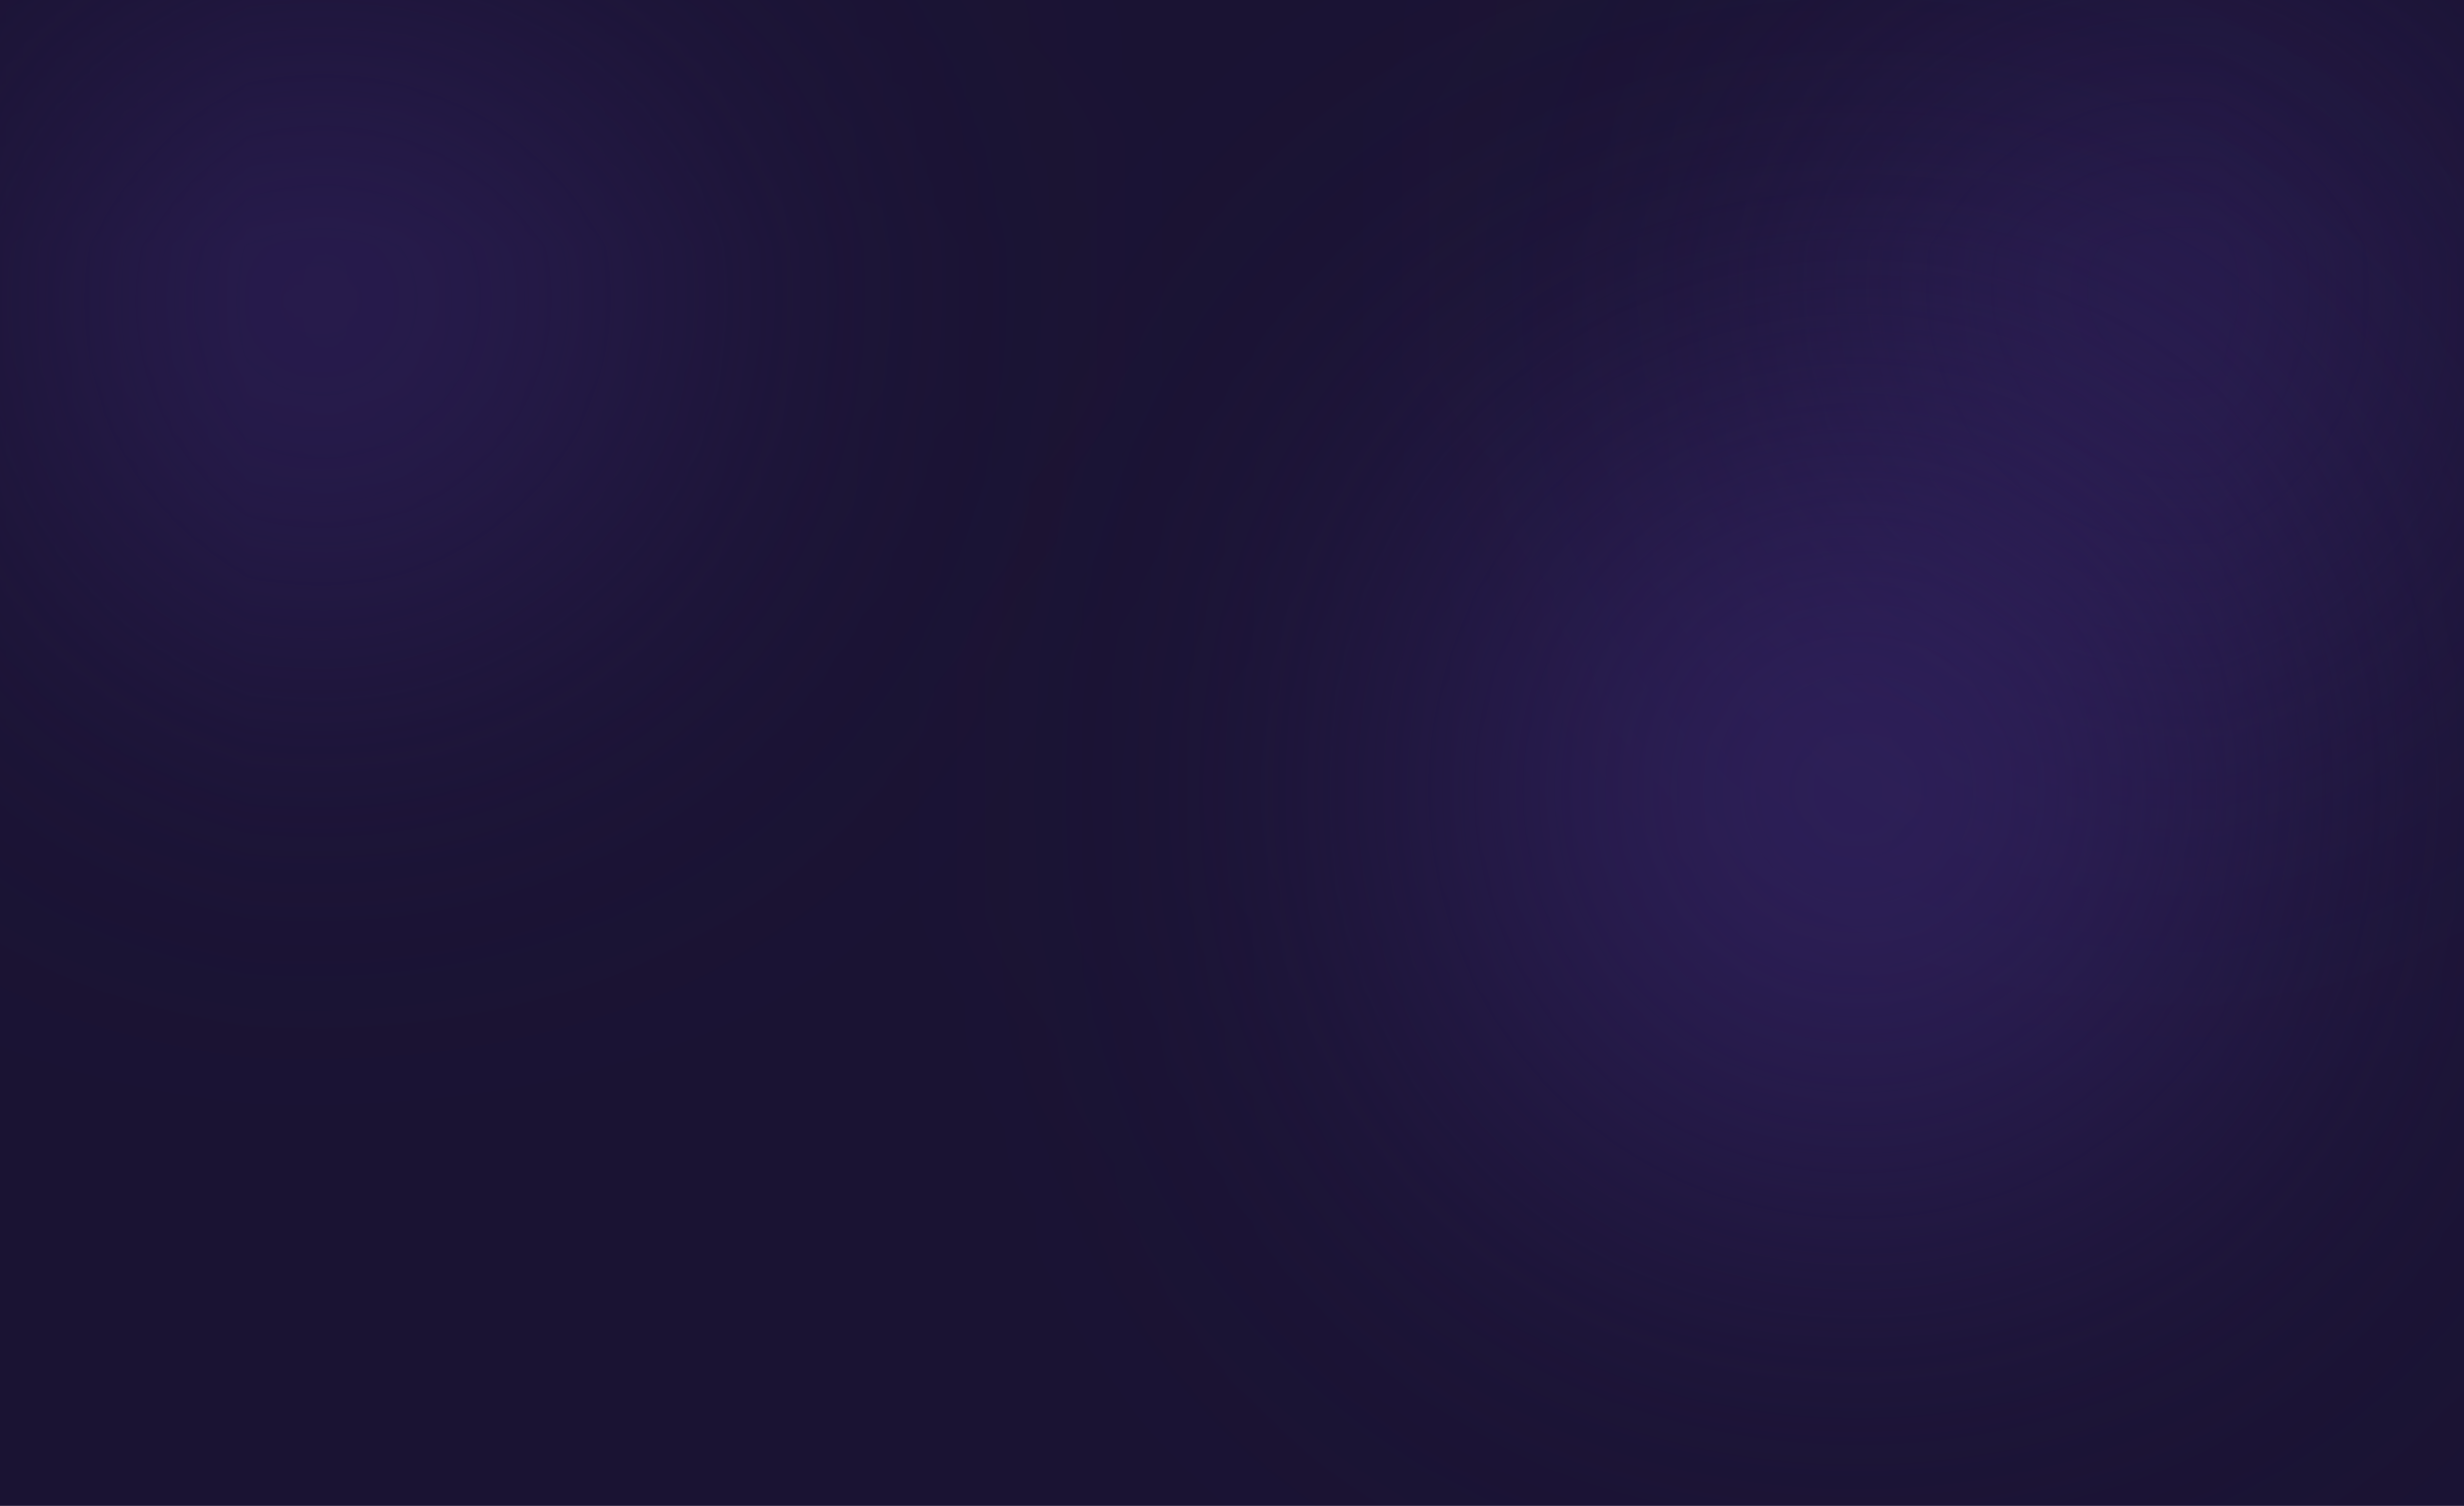
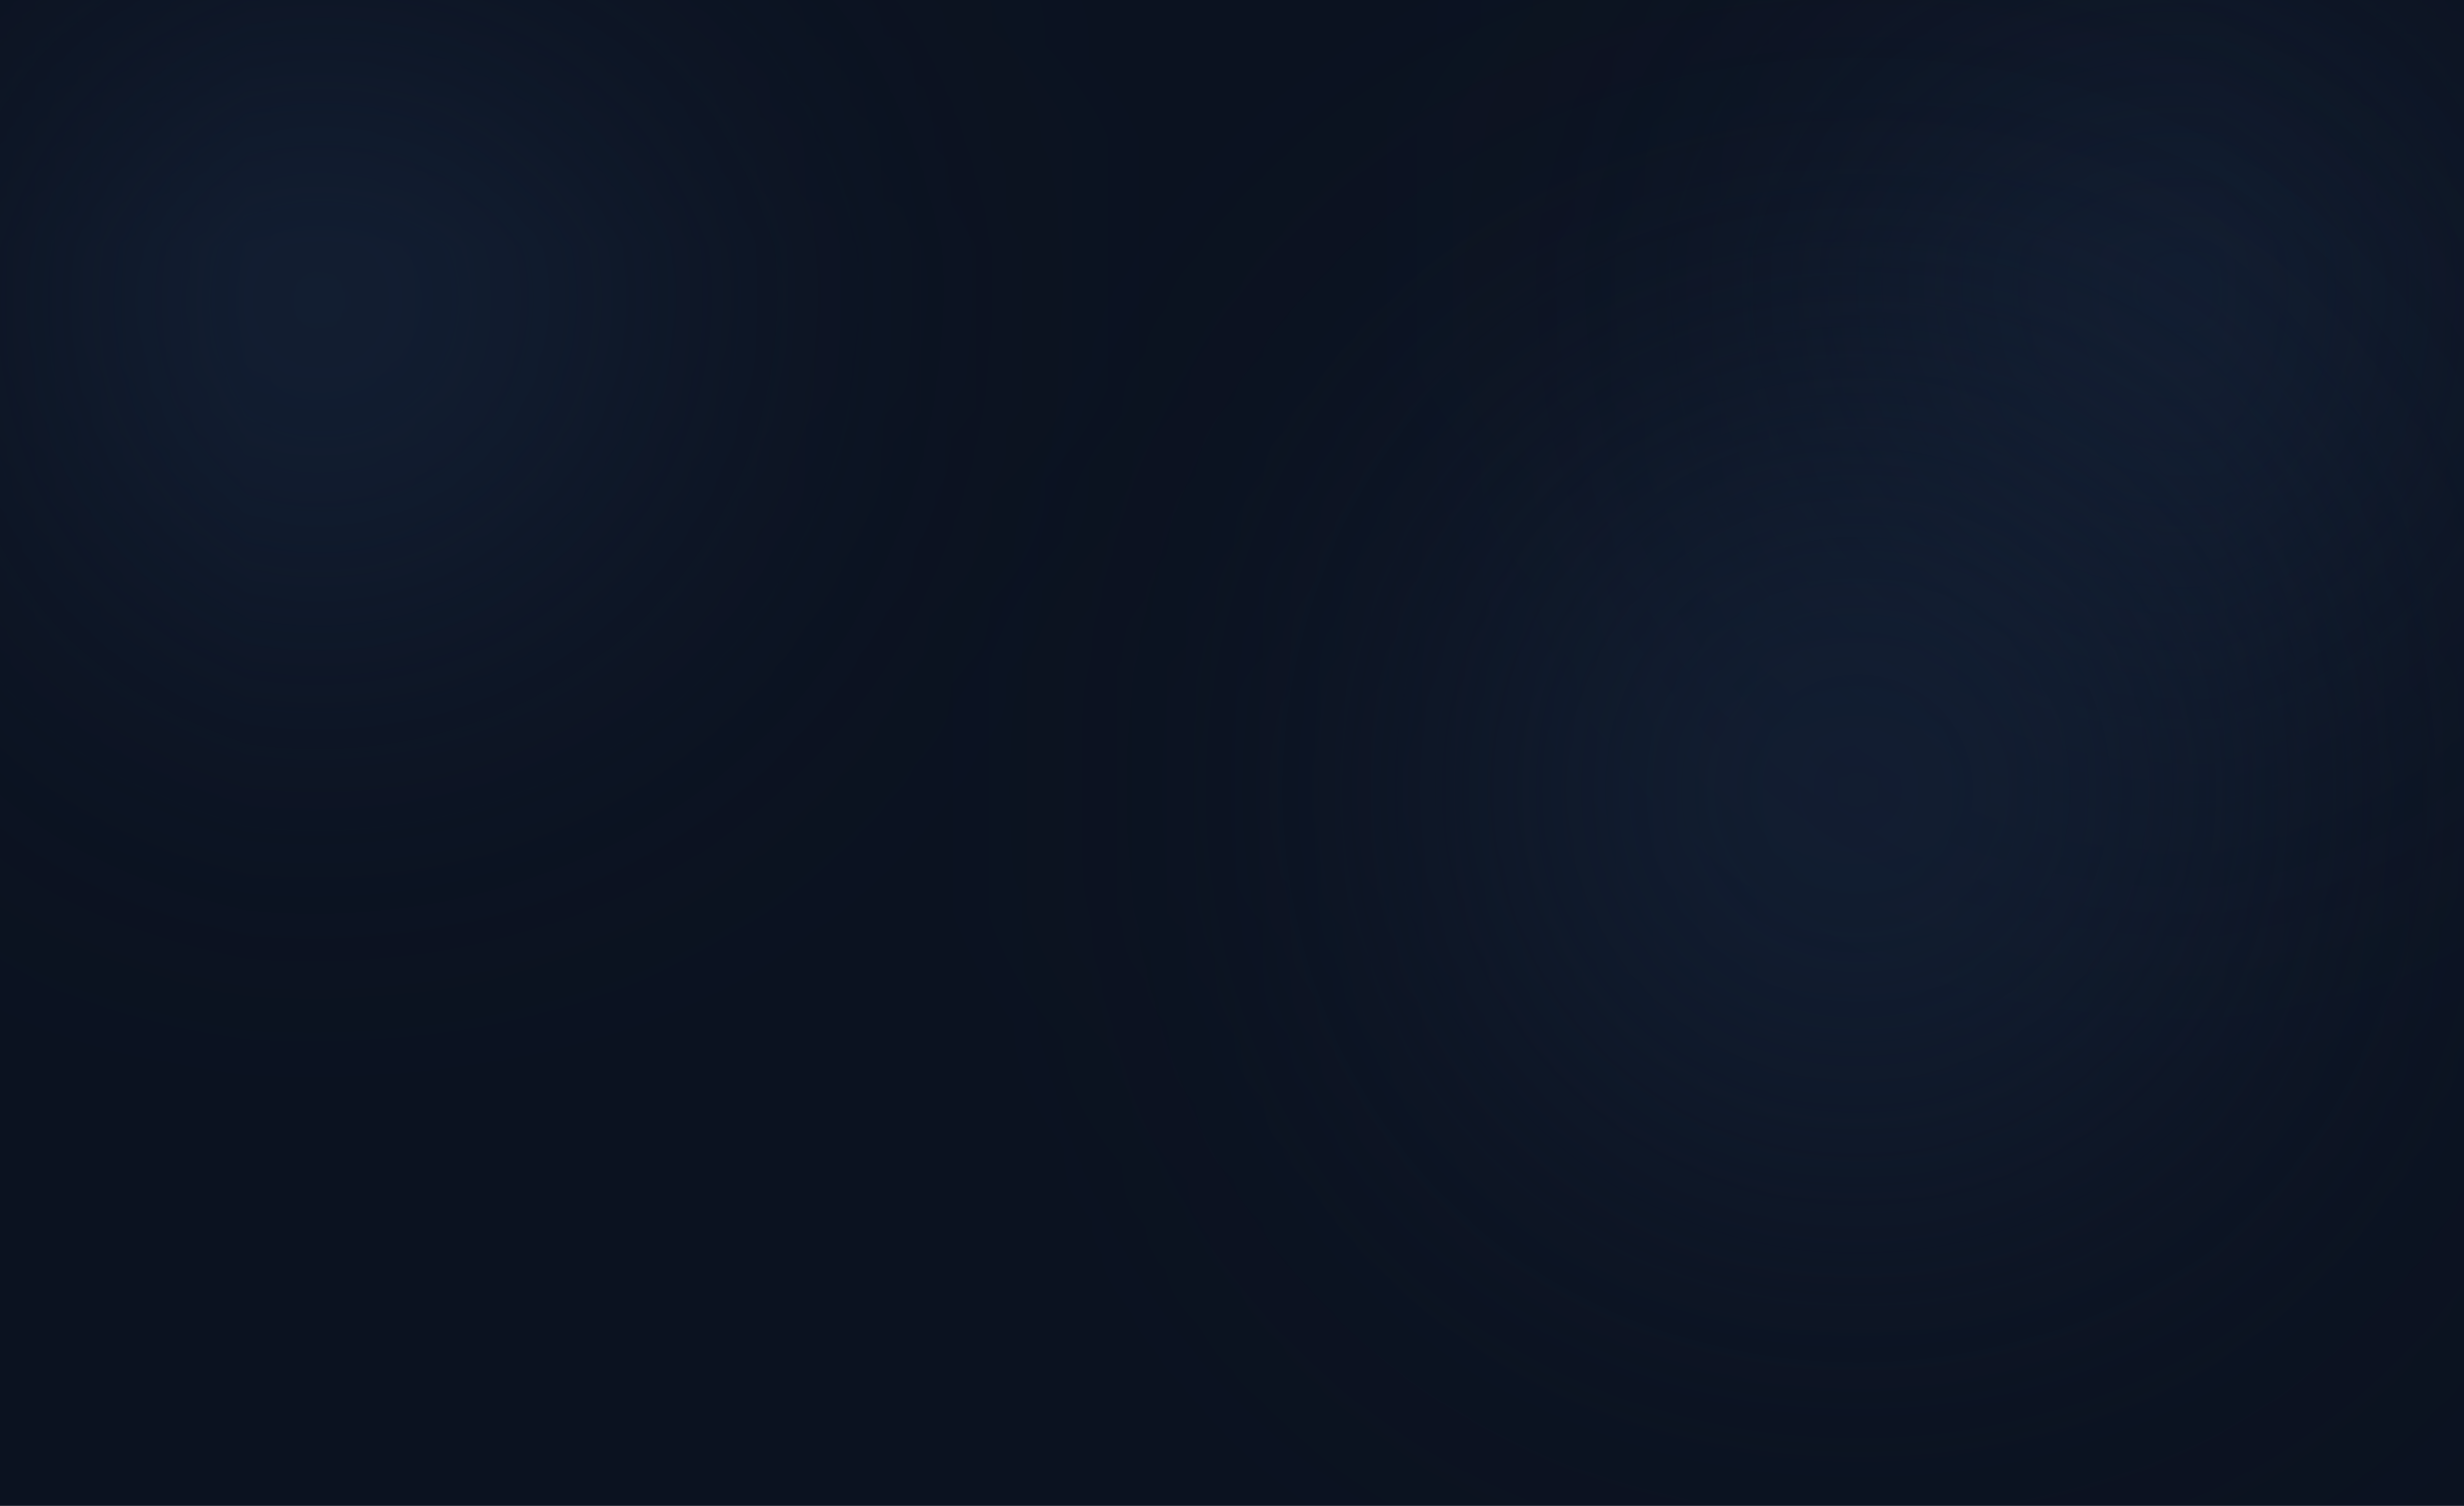
- <svg xmlns="http://www.w3.org/2000/svg" width="1435" height="877" viewBox="0 0 1435 877" fill="none">
+ <svg xmlns="http://www.w3.org/2000/svg" width="1435" height="877" viewBox="0 0 1435 877" fill="none" preserveAspectRatio="xMidYMid slice">
  <g clip-path="url(#clip0_157_2)">
-     <rect width="1435" height="877" fill="#1A1333" />
+     <rect width="1435" height="877" fill="#0B1220" />
    <g filter="url(#filter0_f_157_2)">
-       <circle cx="172" cy="153" r="178" fill="#352467" />
+       <circle cx="172" cy="153" r="178" fill="#1A2A44" />
    </g>
    <g filter="url(#filter1_f_157_2)">
-       <circle cx="1299" cy="142" r="178" fill="#352467" />
+       <circle cx="1299" cy="142" r="178" fill="#1A2A44" />
    </g>
    <g filter="url(#filter2_f_157_2)">
-       <circle cx="1082" cy="460" r="217" fill="#352467" />
+       <circle cx="1082" cy="460" r="217" fill="#152238" />
    </g>
  </g>
  <defs>
    <filter id="filter0_f_157_2" x="-356" y="-375" width="1056" height="1056" filterUnits="userSpaceOnUse" color-interpolation-filters="sRGB">
      <feFlood flood-opacity="0" result="BackgroundImageFix" />
      <feBlend mode="normal" in="SourceGraphic" in2="BackgroundImageFix" result="shape" />
      <feGaussianBlur stdDeviation="175" result="effect1_foregroundBlur_157_2" />
    </filter>
    <filter id="filter1_f_157_2" x="771" y="-386" width="1056" height="1056" filterUnits="userSpaceOnUse" color-interpolation-filters="sRGB">
      <feFlood flood-opacity="0" result="BackgroundImageFix" />
      <feBlend mode="normal" in="SourceGraphic" in2="BackgroundImageFix" result="shape" />
      <feGaussianBlur stdDeviation="175" result="effect1_foregroundBlur_157_2" />
    </filter>
    <filter id="filter2_f_157_2" x="515" y="-107" width="1134" height="1134" filterUnits="userSpaceOnUse" color-interpolation-filters="sRGB">
      <feFlood flood-opacity="0" result="BackgroundImageFix" />
      <feBlend mode="normal" in="SourceGraphic" in2="BackgroundImageFix" result="shape" />
      <feGaussianBlur stdDeviation="175" result="effect1_foregroundBlur_157_2" />
    </filter>
    <clipPath id="clip0_157_2">
      <rect width="1435" height="877" fill="white" />
    </clipPath>
  </defs>
</svg>
